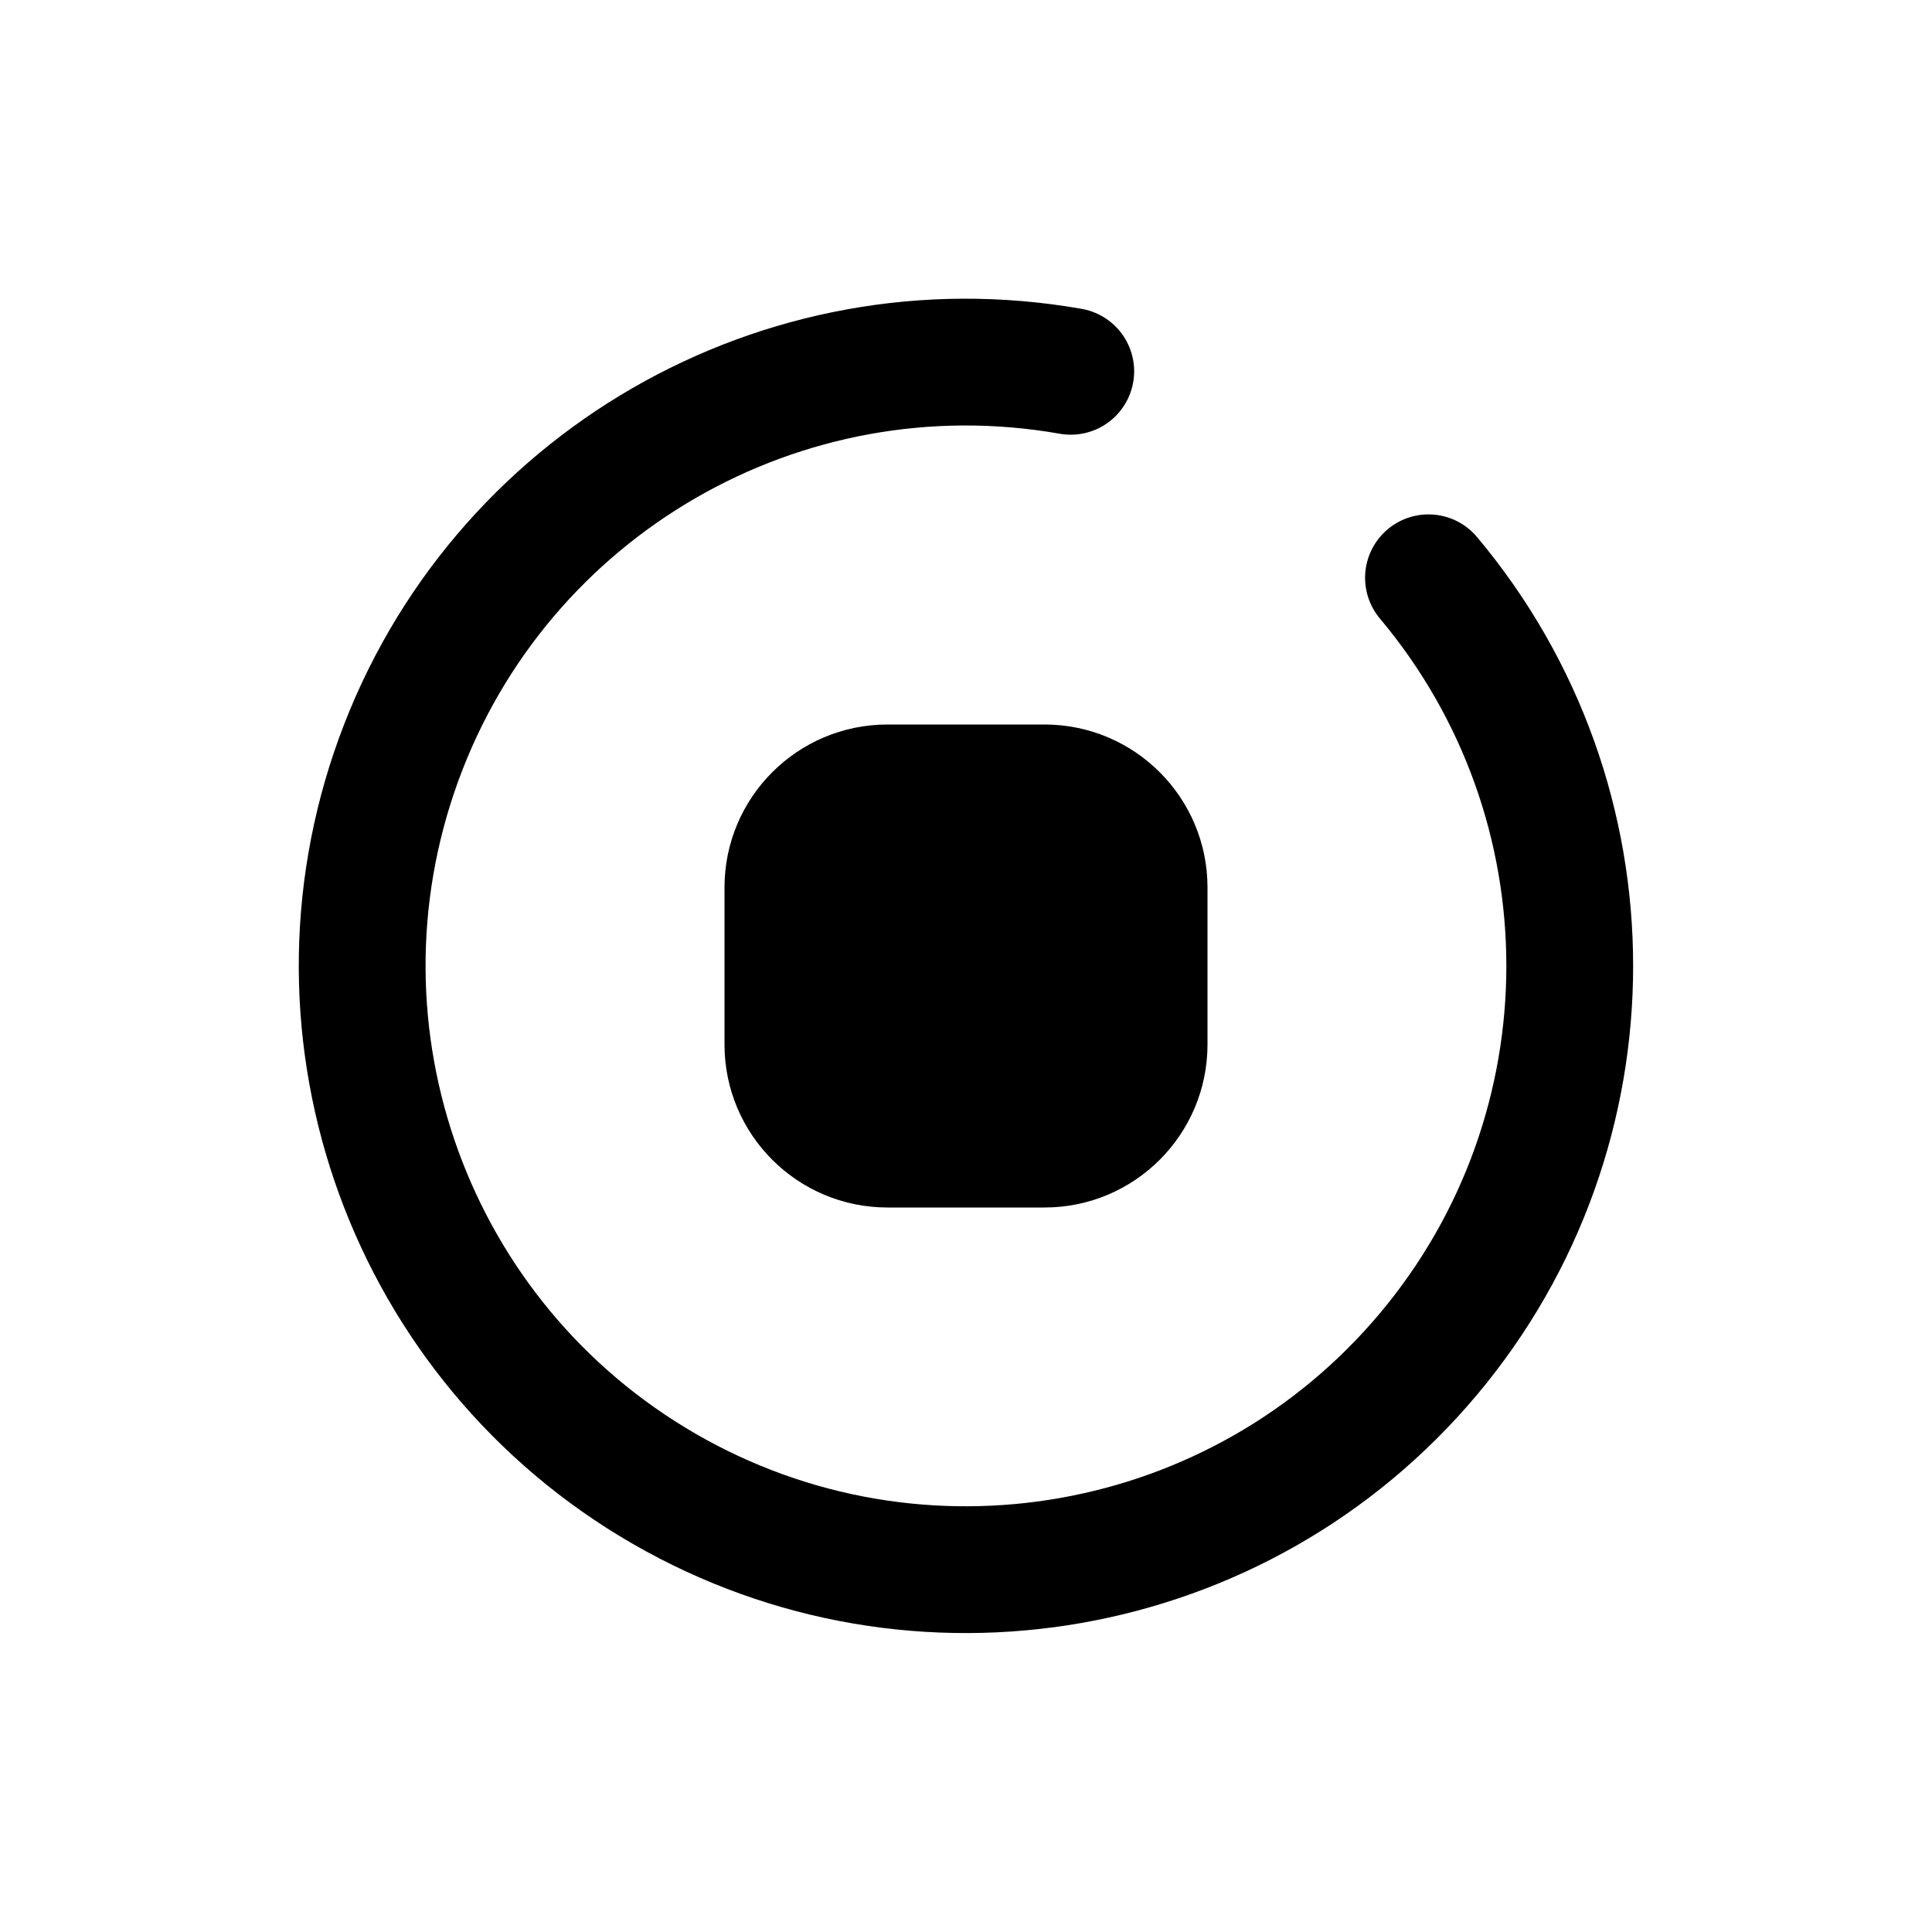
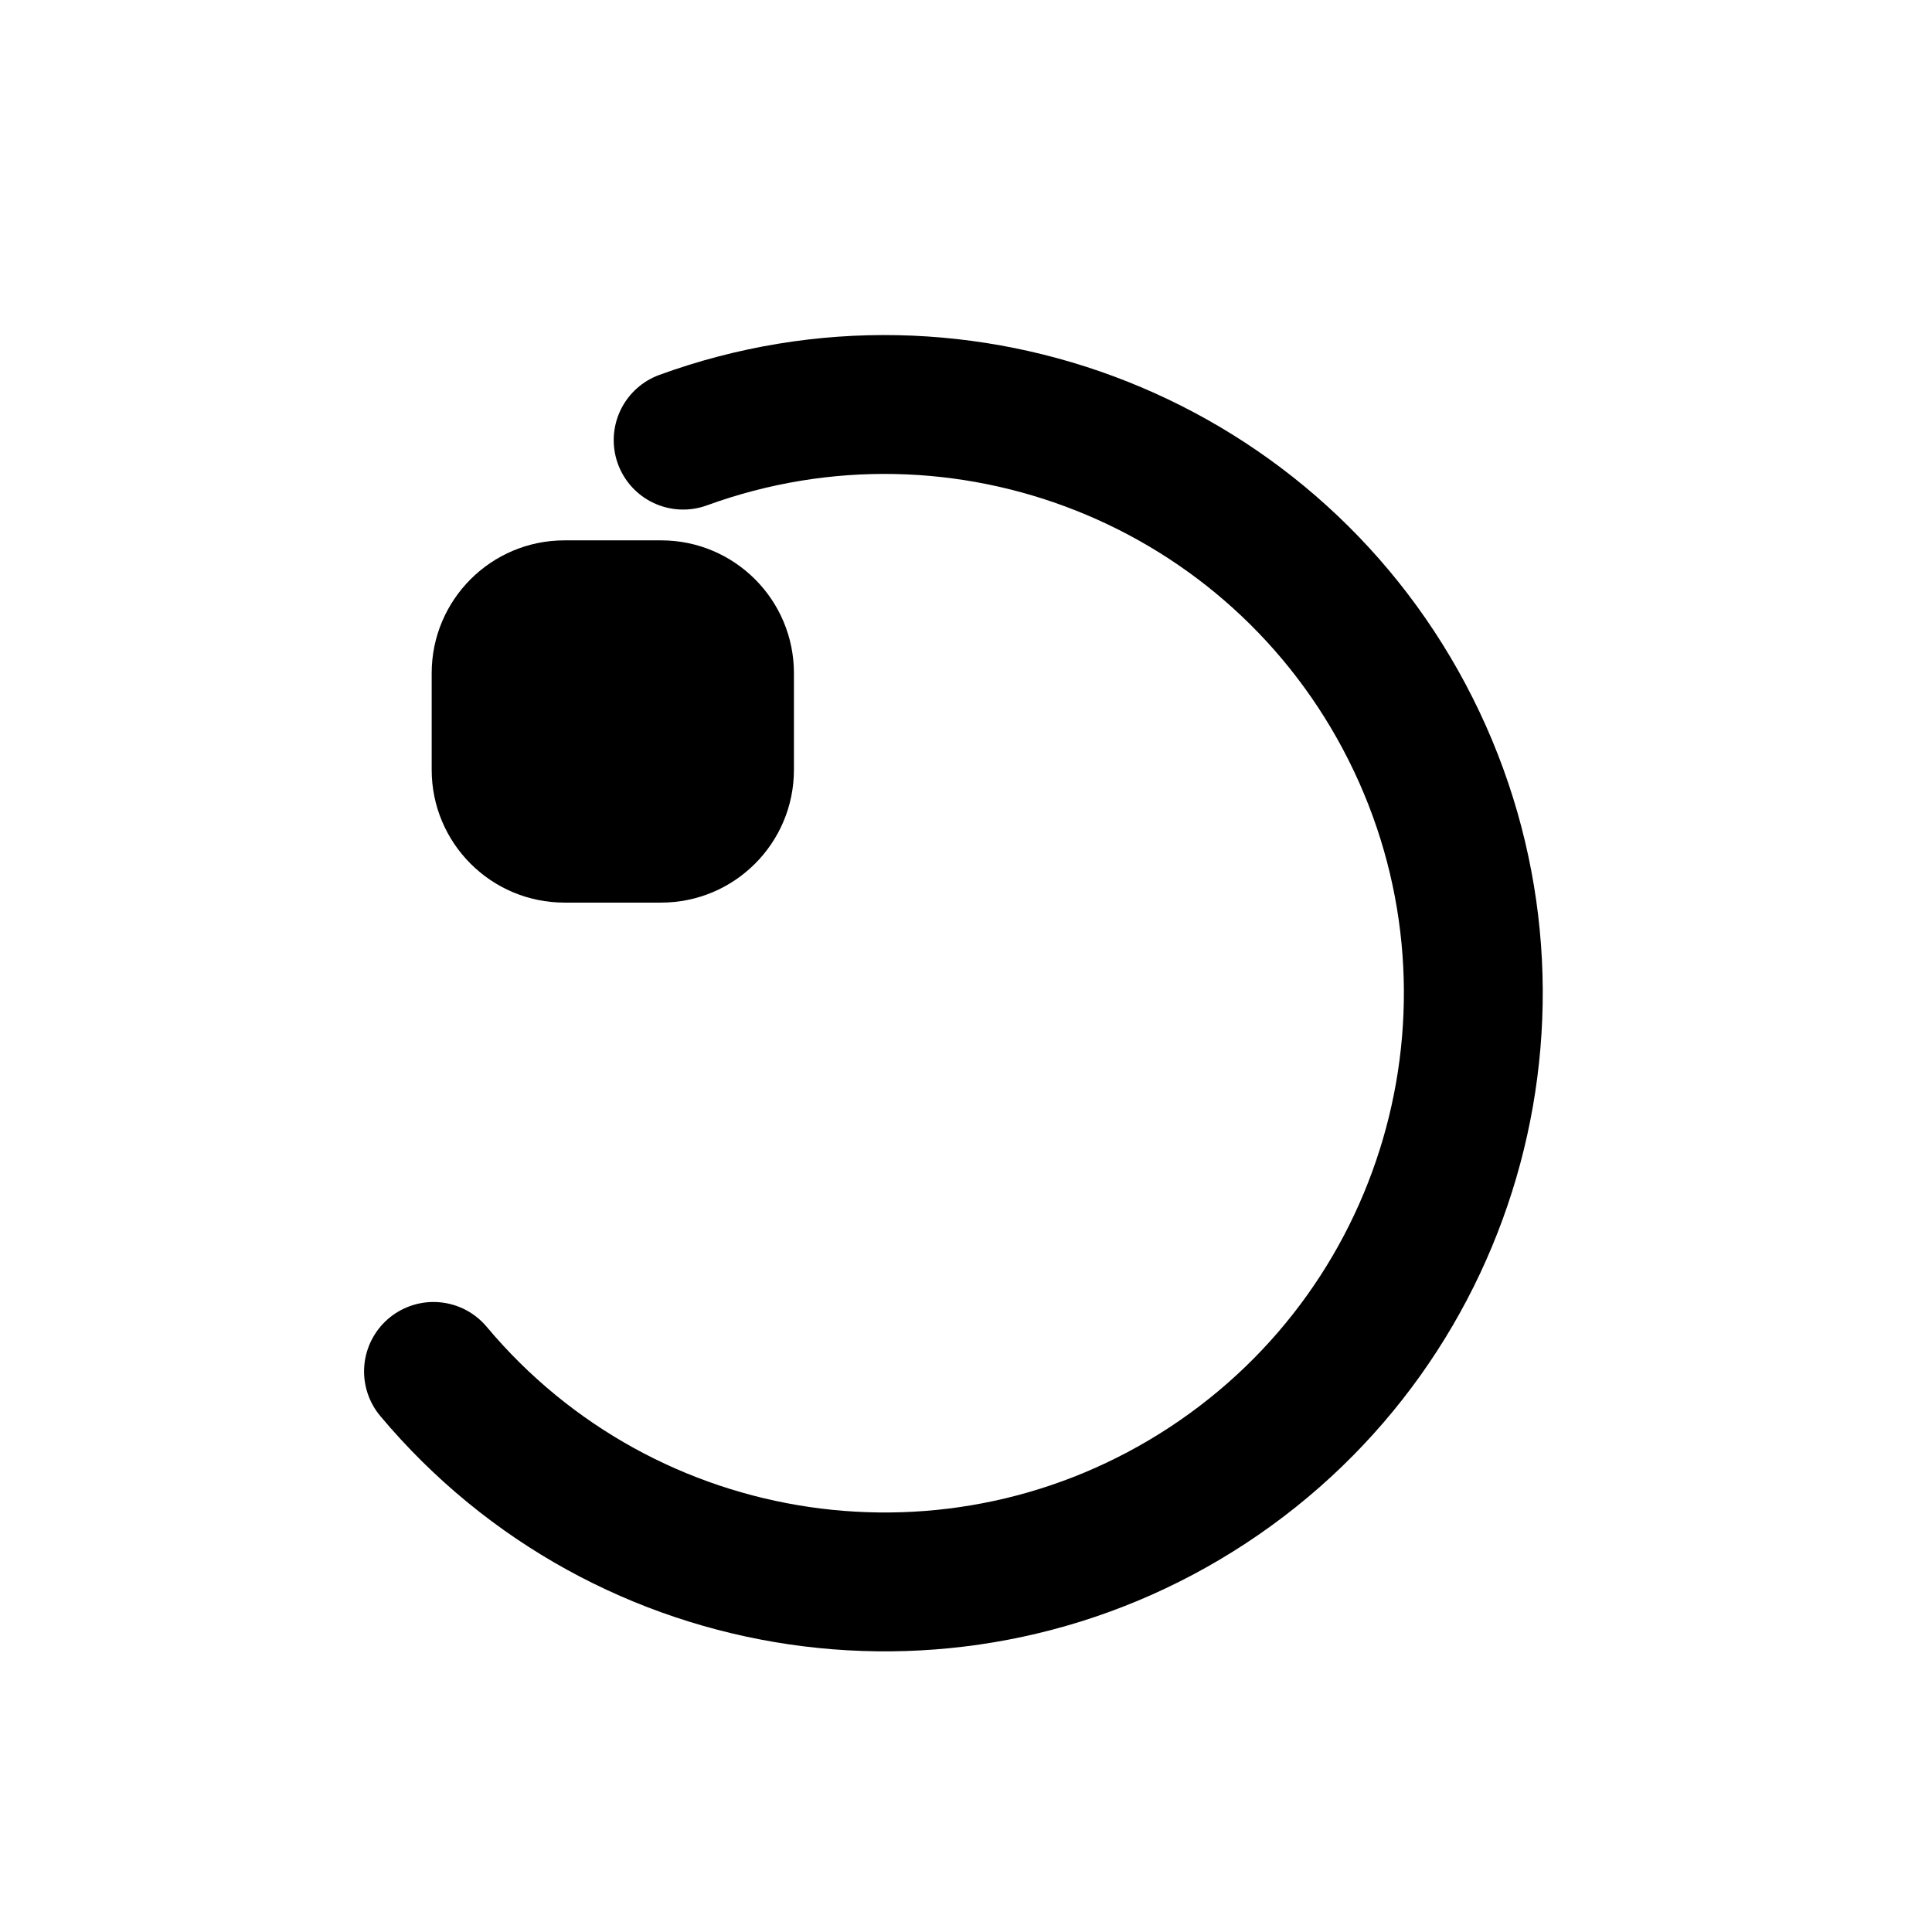
<svg xmlns="http://www.w3.org/2000/svg" viewBox="0 0 64.0 64.0" width="64.0" height="64.0" role="img" aria-label="DSH Pocket">
-   <path d="M47.32 19.14 A20.00 20.00 0 1 1 35.47 12.30" fill="none" stroke="#000000" stroke-width="4.2" stroke-linecap="round" />
-   <path d="M29.40 24.00 L34.60 24.00 A5.40 5.40 0 0 1 40.00 29.40 L40.00 34.60 A5.40 5.40 0 0 1 34.60 40.00 L29.40 40.00 A5.40 5.40 0 0 1 24.00 34.60 L24.00 29.40 A5.40 5.40 0 0 1 29.40 24.00 Z" fill="#000000" />
+   <path d="M22.63 14.58 A19.50 19.50 0 1 1 14.36 45.43" fill="none" stroke="#000000" stroke-width="4.6" stroke-linecap="round" />
+   <path d="M18.70 17.90 L21.90 17.90 A4.40 4.40 0 0 1 26.30 22.30 L26.30 25.50 A4.40 4.40 0 0 1 21.90 29.90 L18.70 29.90 A4.40 4.40 0 0 1 14.30 25.50 L14.30 22.30 A4.40 4.40 0 0 1 18.70 17.90 Z" fill="#000000" />
</svg>
